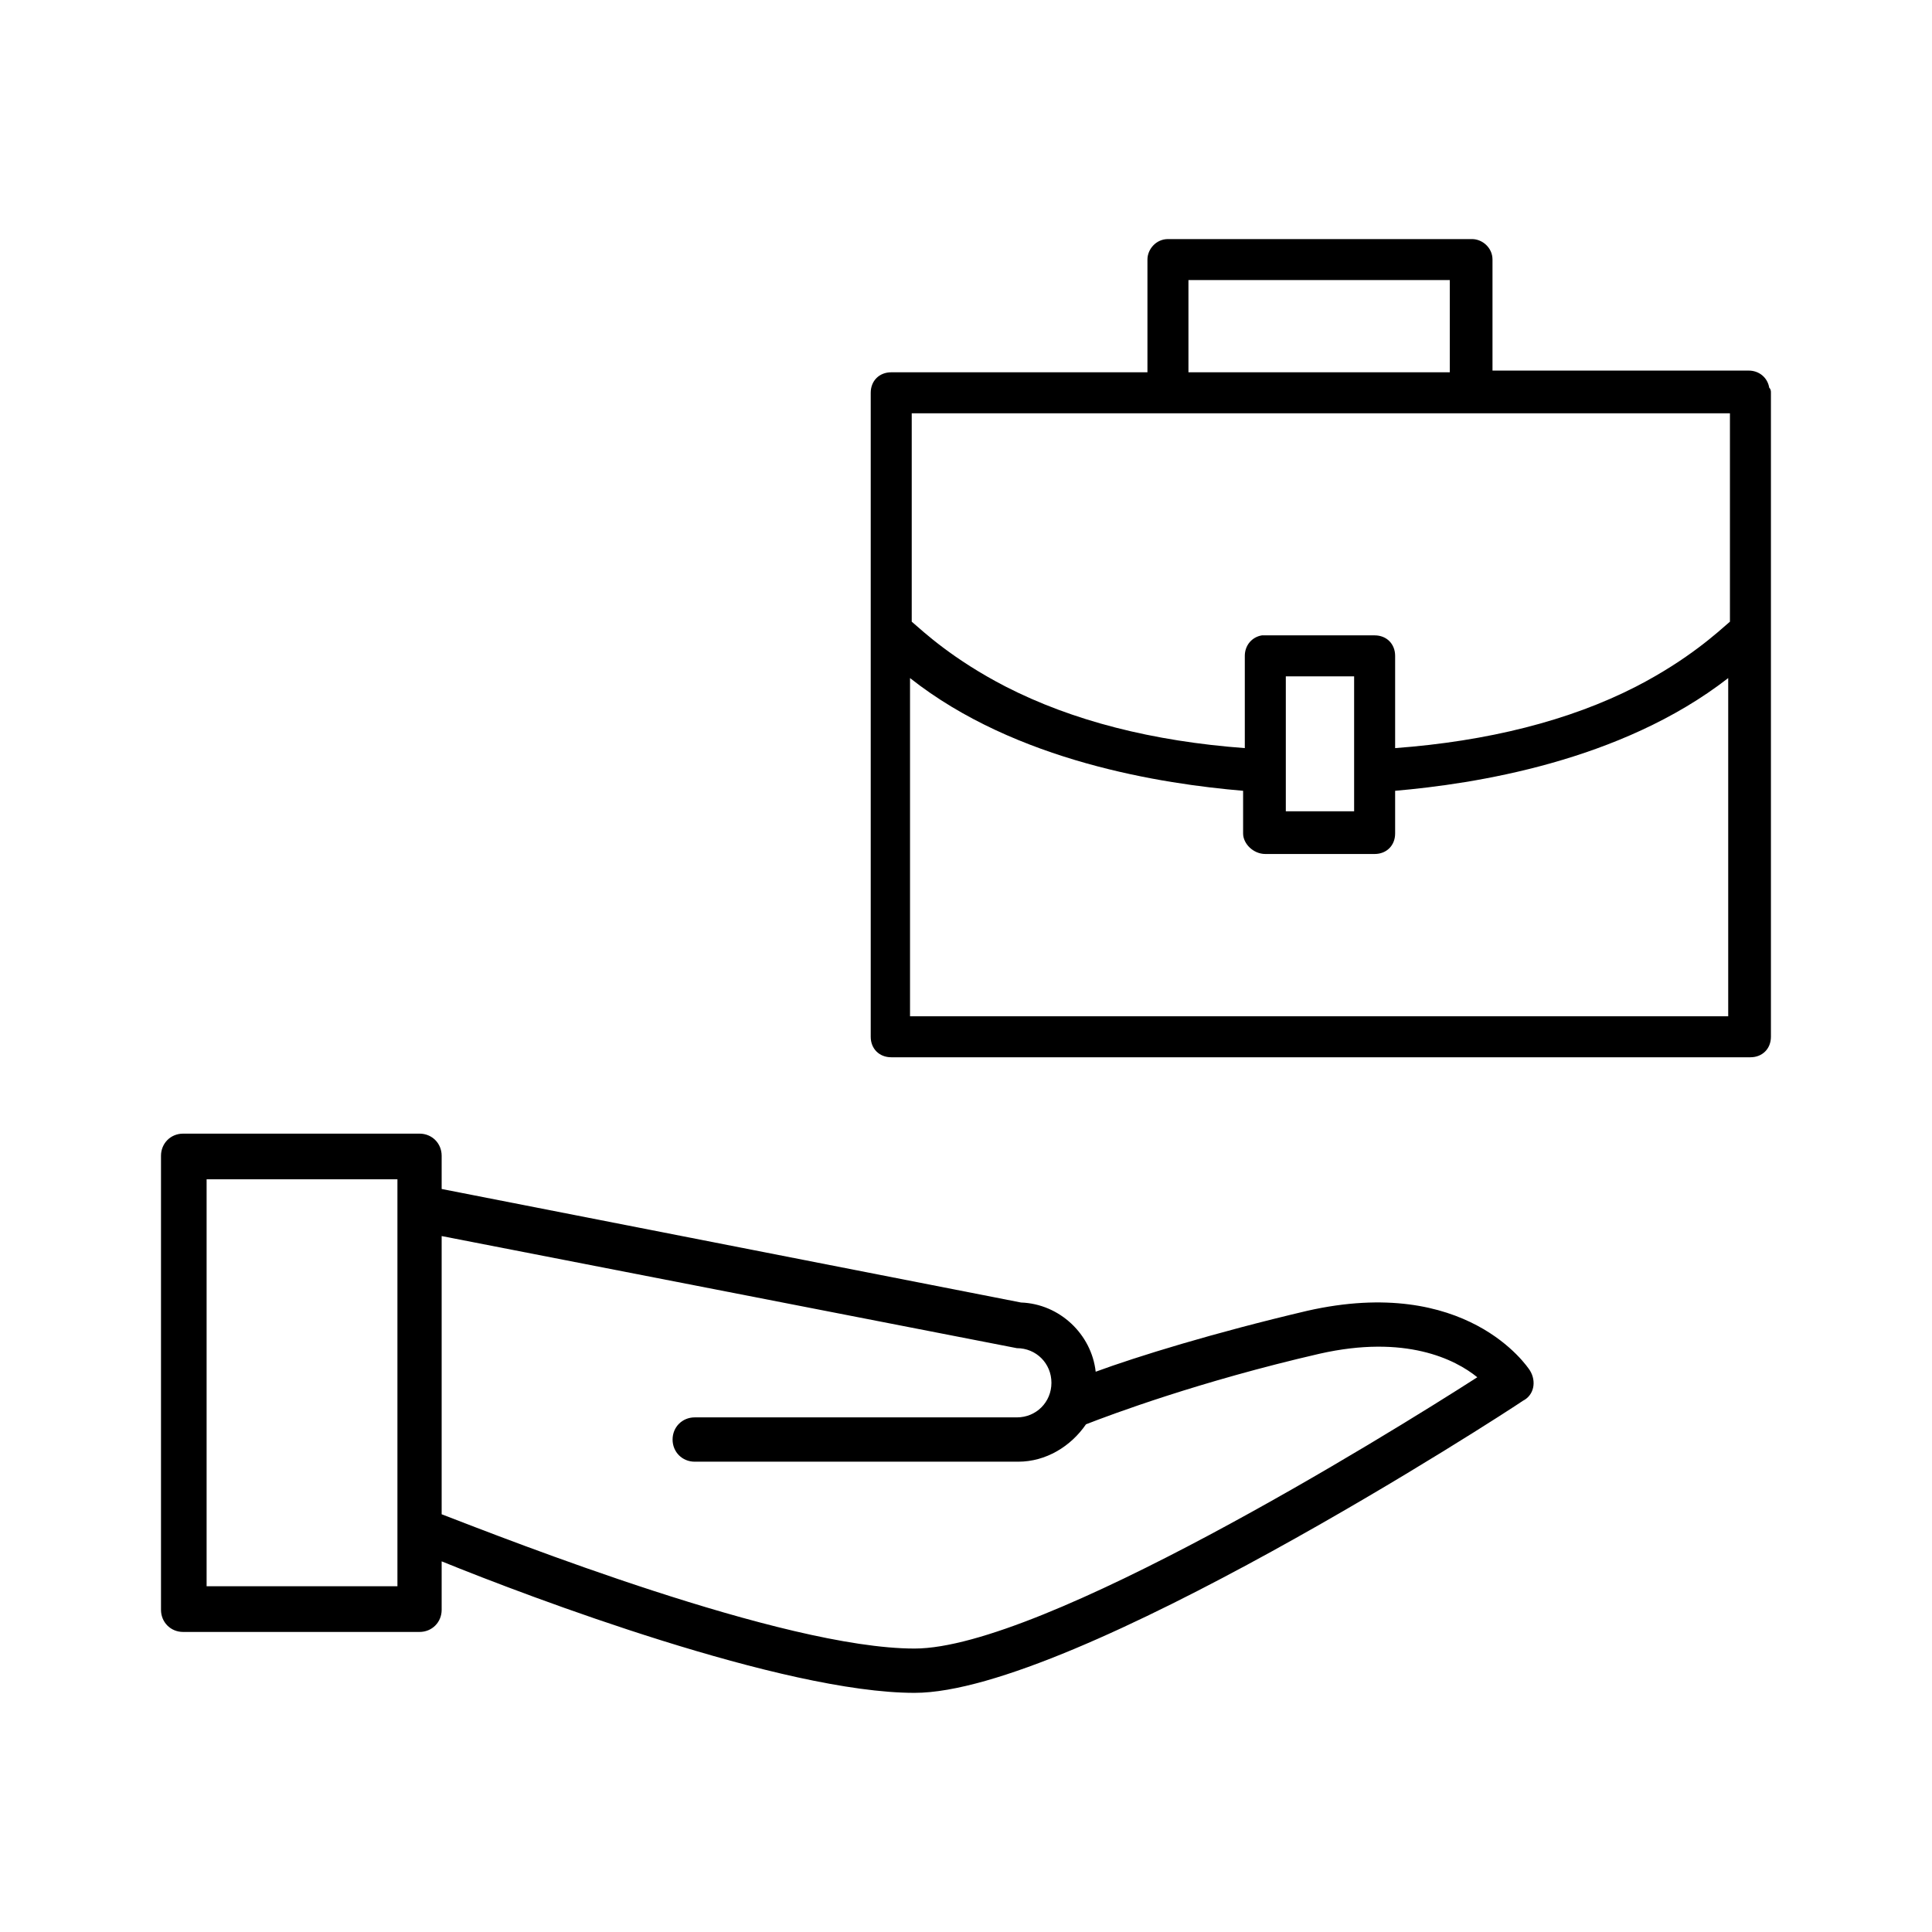
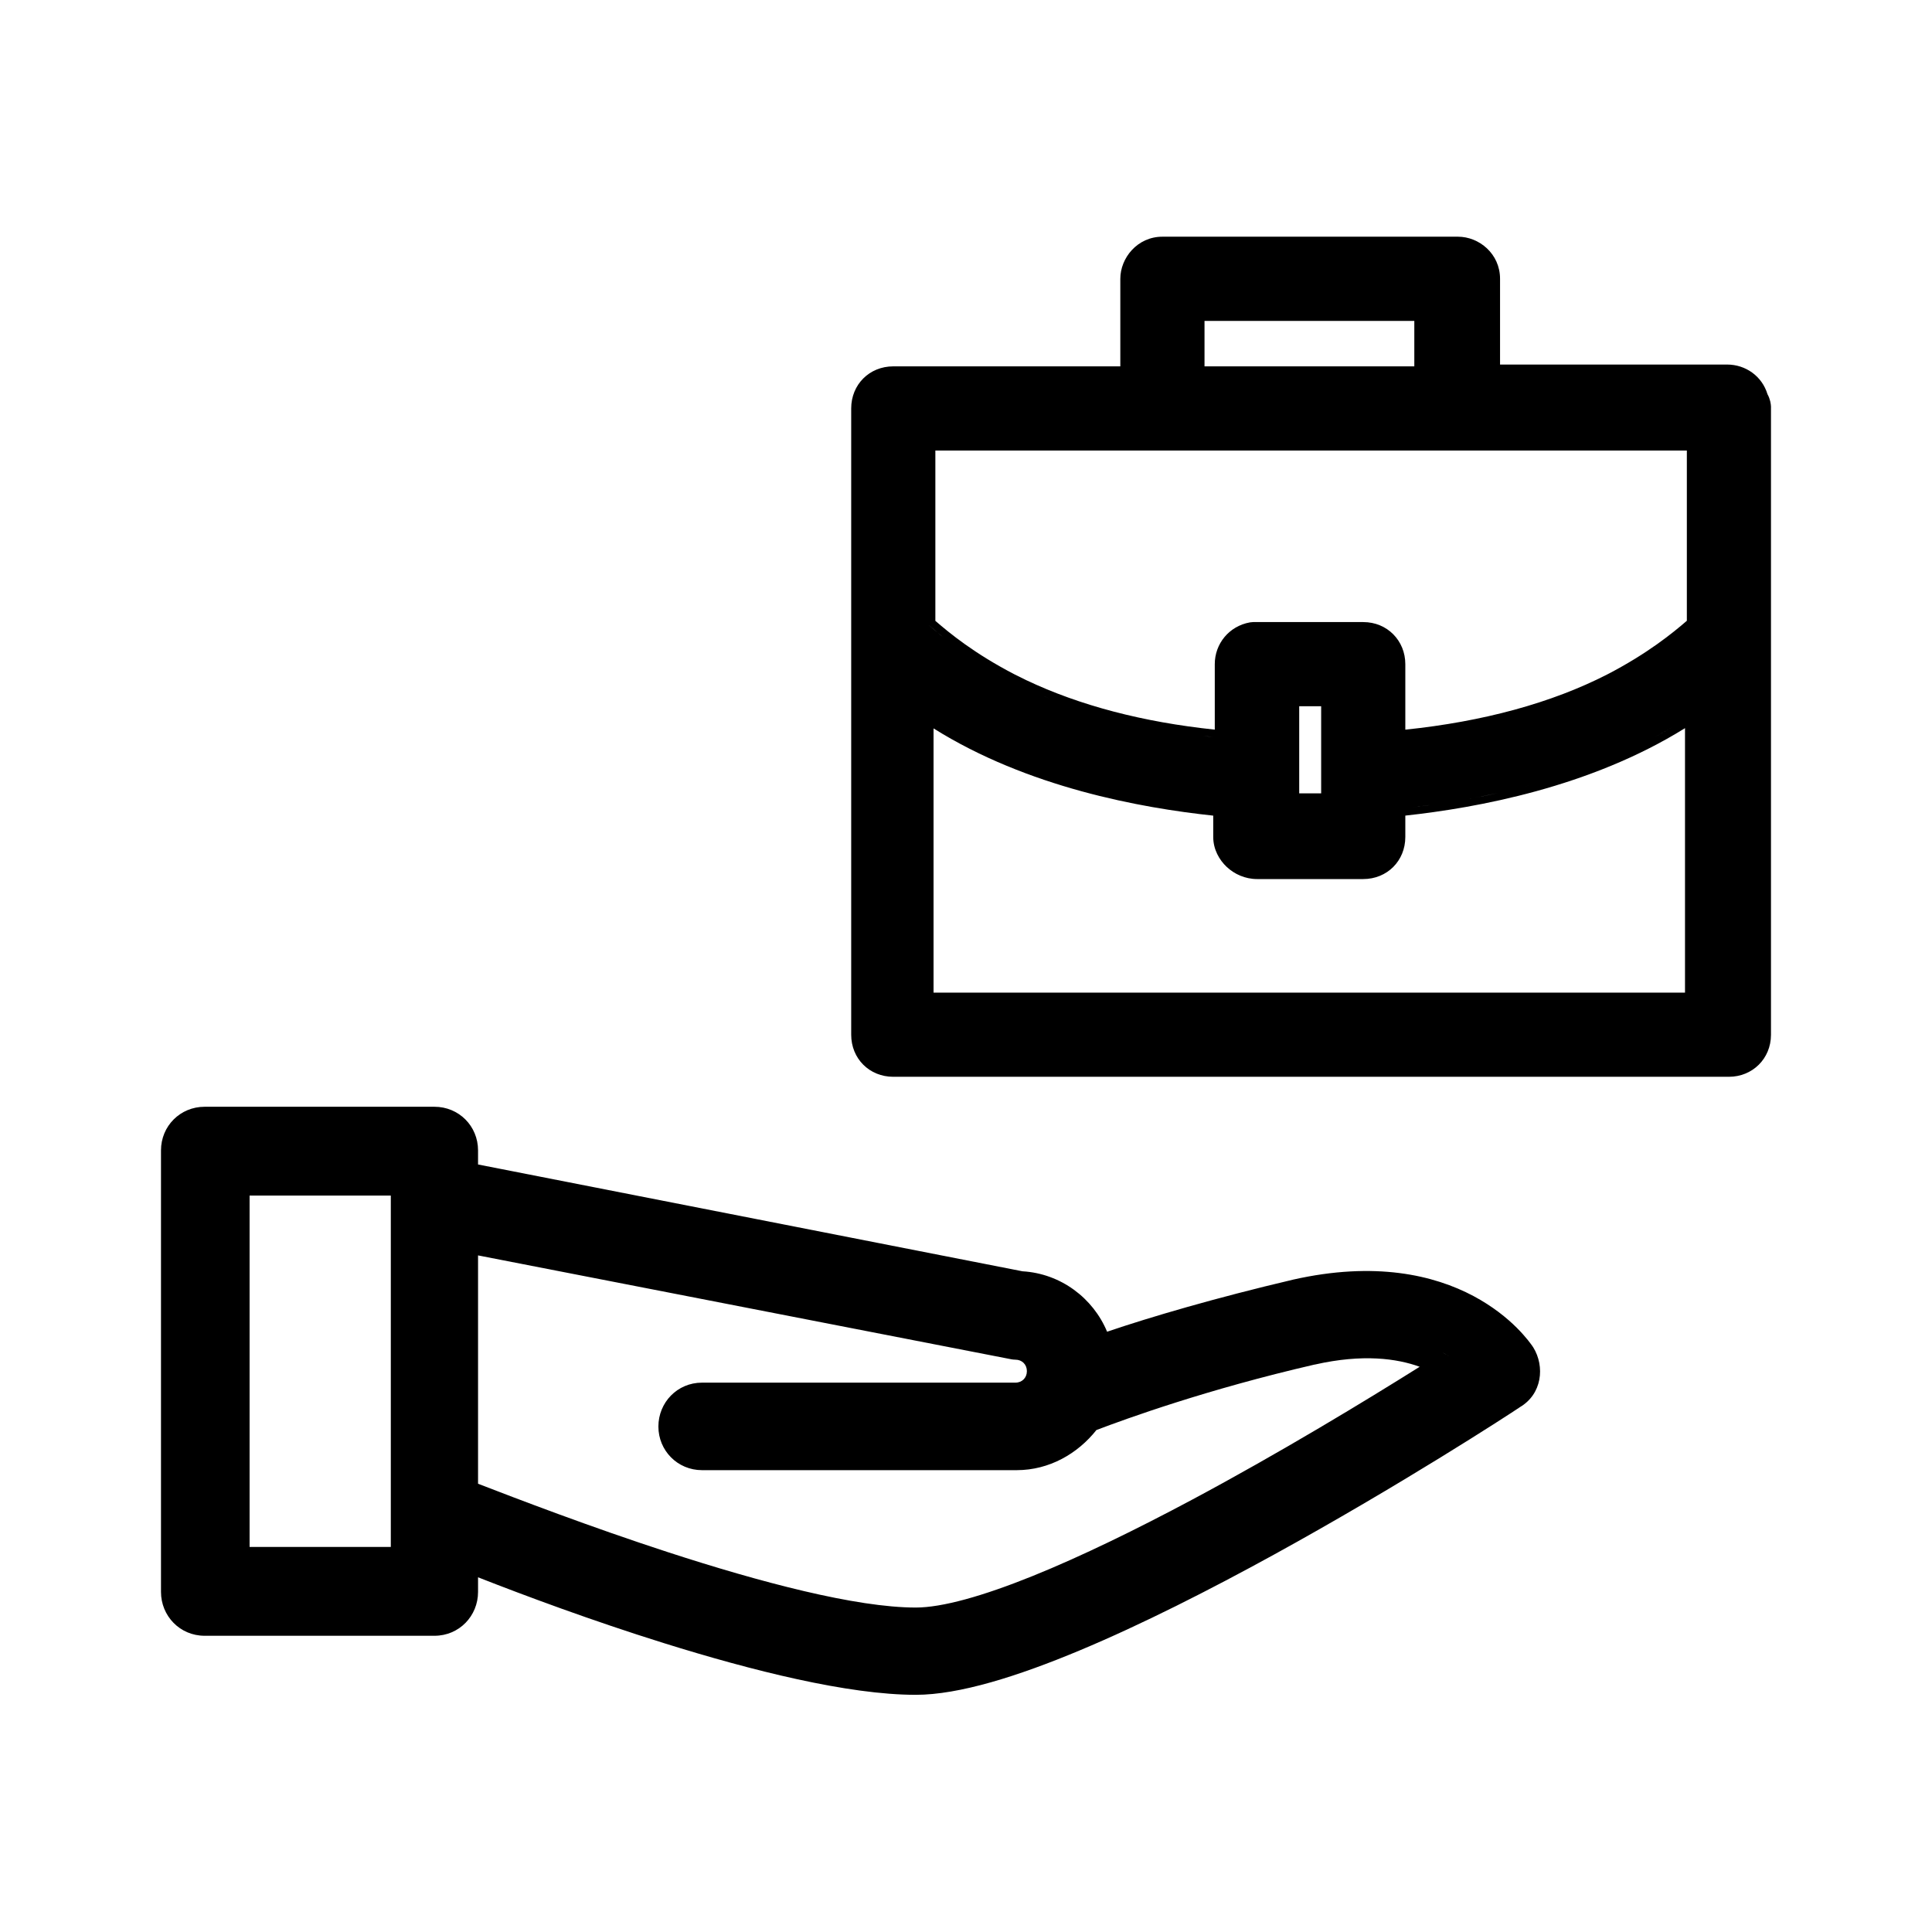
<svg xmlns="http://www.w3.org/2000/svg" viewBox="0 0 64 64" fill="none">
-   <g transform="matrix(0.8815 0 0 0.8815 5.3333 5.0929)">
-     <path d="M51.440 45.719C51.336 45.563 49.050 42.13 43.074 43.482C39.541 44.314 36.683 45.199 35.125 45.771C34.969 44.366 33.774 43.222 32.319 43.170L10.547 38.904V37.656C10.547 37.188 10.184 36.824 9.716 36.824H0.831C0.363 36.824 0 37.188 0 37.656V54.718C0 55.186 0.363 55.550 0.831 55.550H9.716C10.184 55.550 10.547 55.186 10.547 54.718V52.897C13.873 54.25 23.382 57.839 28.318 57.839C34.293 57.839 50.505 47.331 51.180 46.863C51.596 46.655 51.700 46.135 51.440 45.719ZM1.714 53.885V38.540H8.885V39.633V51.649V53.833H1.714V53.885ZM28.318 56.174C23.382 56.174 12.99 52.065 10.547 51.128V40.673L32.163 44.886C32.890 44.886 33.462 45.459 33.462 46.187C33.462 46.915 32.890 47.487 32.163 47.487H20.056C19.588 47.487 19.225 47.851 19.225 48.32C19.225 48.788 19.588 49.152 20.056 49.152H32.215C33.254 49.152 34.189 48.580 34.761 47.747C35.696 47.383 39.022 46.135 43.542 45.094C46.764 44.366 48.634 45.303 49.466 45.979C45.984 48.216 33.098 56.174 28.318 56.174Z" fill="currentColor" />
-     <path d="M60.436 8.791C60.372 8.406 60.051 8.149 59.666 8.149H50.037V3.977C50.037 3.527 49.652 3.207 49.267 3.207H37.841C37.391 3.207 37.070 3.592 37.070 3.977V8.213H27.442C26.992 8.213 26.671 8.534 26.671 8.984V33.184C26.671 33.633 26.992 33.954 27.442 33.954H59.730C60.179 33.954 60.500 33.633 60.500 33.184V8.984C60.500 8.920 60.500 8.855 60.436 8.791ZM38.611 8.213V4.747H48.432V8.213H38.611ZM41.5 26.315H45.608C46.057 26.315 46.378 25.994 46.378 25.545V23.940C49.331 23.684 54.851 22.849 58.895 19.704V32.414H28.148V19.704C32.128 22.849 37.648 23.684 40.665 23.940V25.545C40.665 25.930 41.050 26.315 41.5 26.315ZM44.837 19.639V24.711H42.270V19.639H44.837ZM55.429 20.025C52.926 21.308 49.844 22.079 46.378 22.336V18.869C46.378 18.420 46.057 18.099 45.608 18.099H41.5C41.435 18.099 41.435 18.099 41.371 18.099C40.986 18.163 40.729 18.484 40.729 18.869V22.336C37.263 22.079 34.246 21.308 31.743 20.025C29.753 18.998 28.661 17.971 28.212 17.585V9.754H58.96V17.585C58.510 17.971 57.419 18.998 55.429 20.025Z" fill="currentColor" />
-   </g>
+   <path fill-rule="evenodd" clip-rule="evenodd" d="M14.392 36.663C15.2 36.663 15.836 37.302 15.836 38.109V38.575L33.87 42.113C35.143 42.188 36.211 43.003 36.674 44.115C38.113 43.626 40.269 42.993 42.822 42.393L42.828 42.391C45.556 41.775 47.506 42.24 48.809 42.932C49.452 43.275 49.924 43.664 50.243 43.982C50.403 44.142 50.526 44.284 50.613 44.392C50.656 44.446 50.692 44.493 50.718 44.529C50.731 44.547 50.742 44.562 50.749 44.572C50.752 44.576 50.756 44.581 50.757 44.583C50.758 44.584 50.759 44.585 50.759 44.586L50.758 44.585C50.76 44.588 50.762 44.59 50.764 44.593L50.785 44.625L50.79 44.631C51.184 45.268 51.084 46.189 50.339 46.619L50.34 46.62C49.928 46.899 46.338 49.226 42.198 51.501C40.093 52.657 37.83 53.809 35.764 54.673C33.727 55.525 31.778 56.143 30.336 56.143C28.099 56.143 24.908 55.342 21.987 54.429C19.624 53.691 17.377 52.855 15.836 52.25V52.734C15.836 53.53 15.212 54.187 14.392 54.187H6.779C5.959 54.187 5.333 53.53 5.333 52.734V38.109C5.333 37.301 5.97 36.663 6.779 36.663H14.392ZM15.836 49.151C17.107 49.641 19.527 50.572 22.149 51.425C25.178 52.41 28.356 53.252 30.336 53.252C31.207 53.252 32.552 52.876 34.204 52.209C35.829 51.553 37.663 50.654 39.475 49.687C42.416 48.117 45.266 46.382 47.029 45.276C46.275 45.002 45.144 44.843 43.555 45.203C43.551 45.204 43.546 45.203 43.542 45.204C39.983 46.024 37.3 46.999 36.32 47.372C35.701 48.153 34.761 48.7 33.681 48.701H23.255C22.441 48.7 21.81 48.05 21.81 47.256C21.81 46.46 22.435 45.802 23.255 45.802H33.636C33.857 45.802 34.017 45.641 34.017 45.421C34.017 45.201 33.857 45.041 33.636 45.041C33.587 45.041 33.539 45.035 33.497 45.027L15.836 41.587V49.151ZM8.268 51.245H12.946V39.605H8.268V51.245ZM47.972 44.905C47.976 44.907 47.979 44.911 47.983 44.913C47.988 44.916 47.993 44.918 47.998 44.921C47.924 44.878 47.846 44.834 47.763 44.793L47.972 44.905Z" fill="currentColor" />
+   <path fill-rule="evenodd" clip-rule="evenodd" d="M48.297 7.841C48.997 7.841 49.691 8.406 49.691 9.235V12.076H57.212C57.824 12.076 58.369 12.459 58.55 13.058C58.641 13.222 58.662 13.379 58.666 13.466L58.666 13.53V34.277C58.666 35.074 58.048 35.67 57.272 35.67H29.591C28.8 35.67 28.197 35.068 28.197 34.277V13.53C28.197 12.739 28.8 12.136 29.591 12.136H37.112V9.235C37.112 8.55 37.672 7.841 38.507 7.841H48.297ZM55.818 24.121C52.67 26.081 48.929 26.759 46.553 27.018V27.726C46.553 28.517 45.95 29.12 45.159 29.12H41.644C41.245 29.12 40.89 28.955 40.638 28.719C40.39 28.487 40.19 28.137 40.19 27.726V27.019C37.785 26.762 34.044 26.085 30.925 24.129V32.883H55.818V24.121ZM47.37 26.669C47.167 26.697 46.971 26.722 46.782 26.744L47.293 26.68C47.318 26.677 47.344 26.672 47.37 26.669ZM50.874 25.958C50.012 26.197 49.175 26.376 48.401 26.51C48.788 26.443 49.191 26.364 49.605 26.273C50.019 26.182 50.443 26.077 50.874 25.958ZM43.038 26.281H43.765V23.395H43.038V26.281ZM40.021 24.397L40.489 24.445C40.277 24.425 40.067 24.401 39.859 24.377C39.913 24.383 39.967 24.391 40.021 24.397ZM55.127 24.243C55.021 24.303 54.914 24.362 54.807 24.419C55.021 24.305 55.234 24.186 55.444 24.06L55.127 24.243ZM30.985 20.566C31.448 20.968 32.278 21.651 33.613 22.342L33.998 22.532C35.768 23.371 37.859 23.92 40.241 24.17V22.001C40.241 21.321 40.718 20.741 41.402 20.618C41.41 20.617 41.417 20.616 41.425 20.615L41.511 20.607C41.518 20.607 41.526 20.607 41.533 20.607H45.159C45.957 20.607 46.553 21.225 46.553 22.001V24.171C49.13 23.903 51.394 23.288 53.243 22.341C54.579 21.649 55.415 20.965 55.879 20.564V14.924H30.985V20.566ZM34.609 23.073C34.653 23.091 34.698 23.108 34.743 23.126C34.691 23.105 34.638 23.084 34.586 23.063L34.609 23.073ZM31.156 21.036C31.177 21.053 31.199 21.07 31.221 21.087C31.025 20.93 30.864 20.792 30.738 20.681L31.156 21.036ZM39.901 12.136H46.851V10.63H39.901V12.136Z" fill="currentColor" />
</svg>
